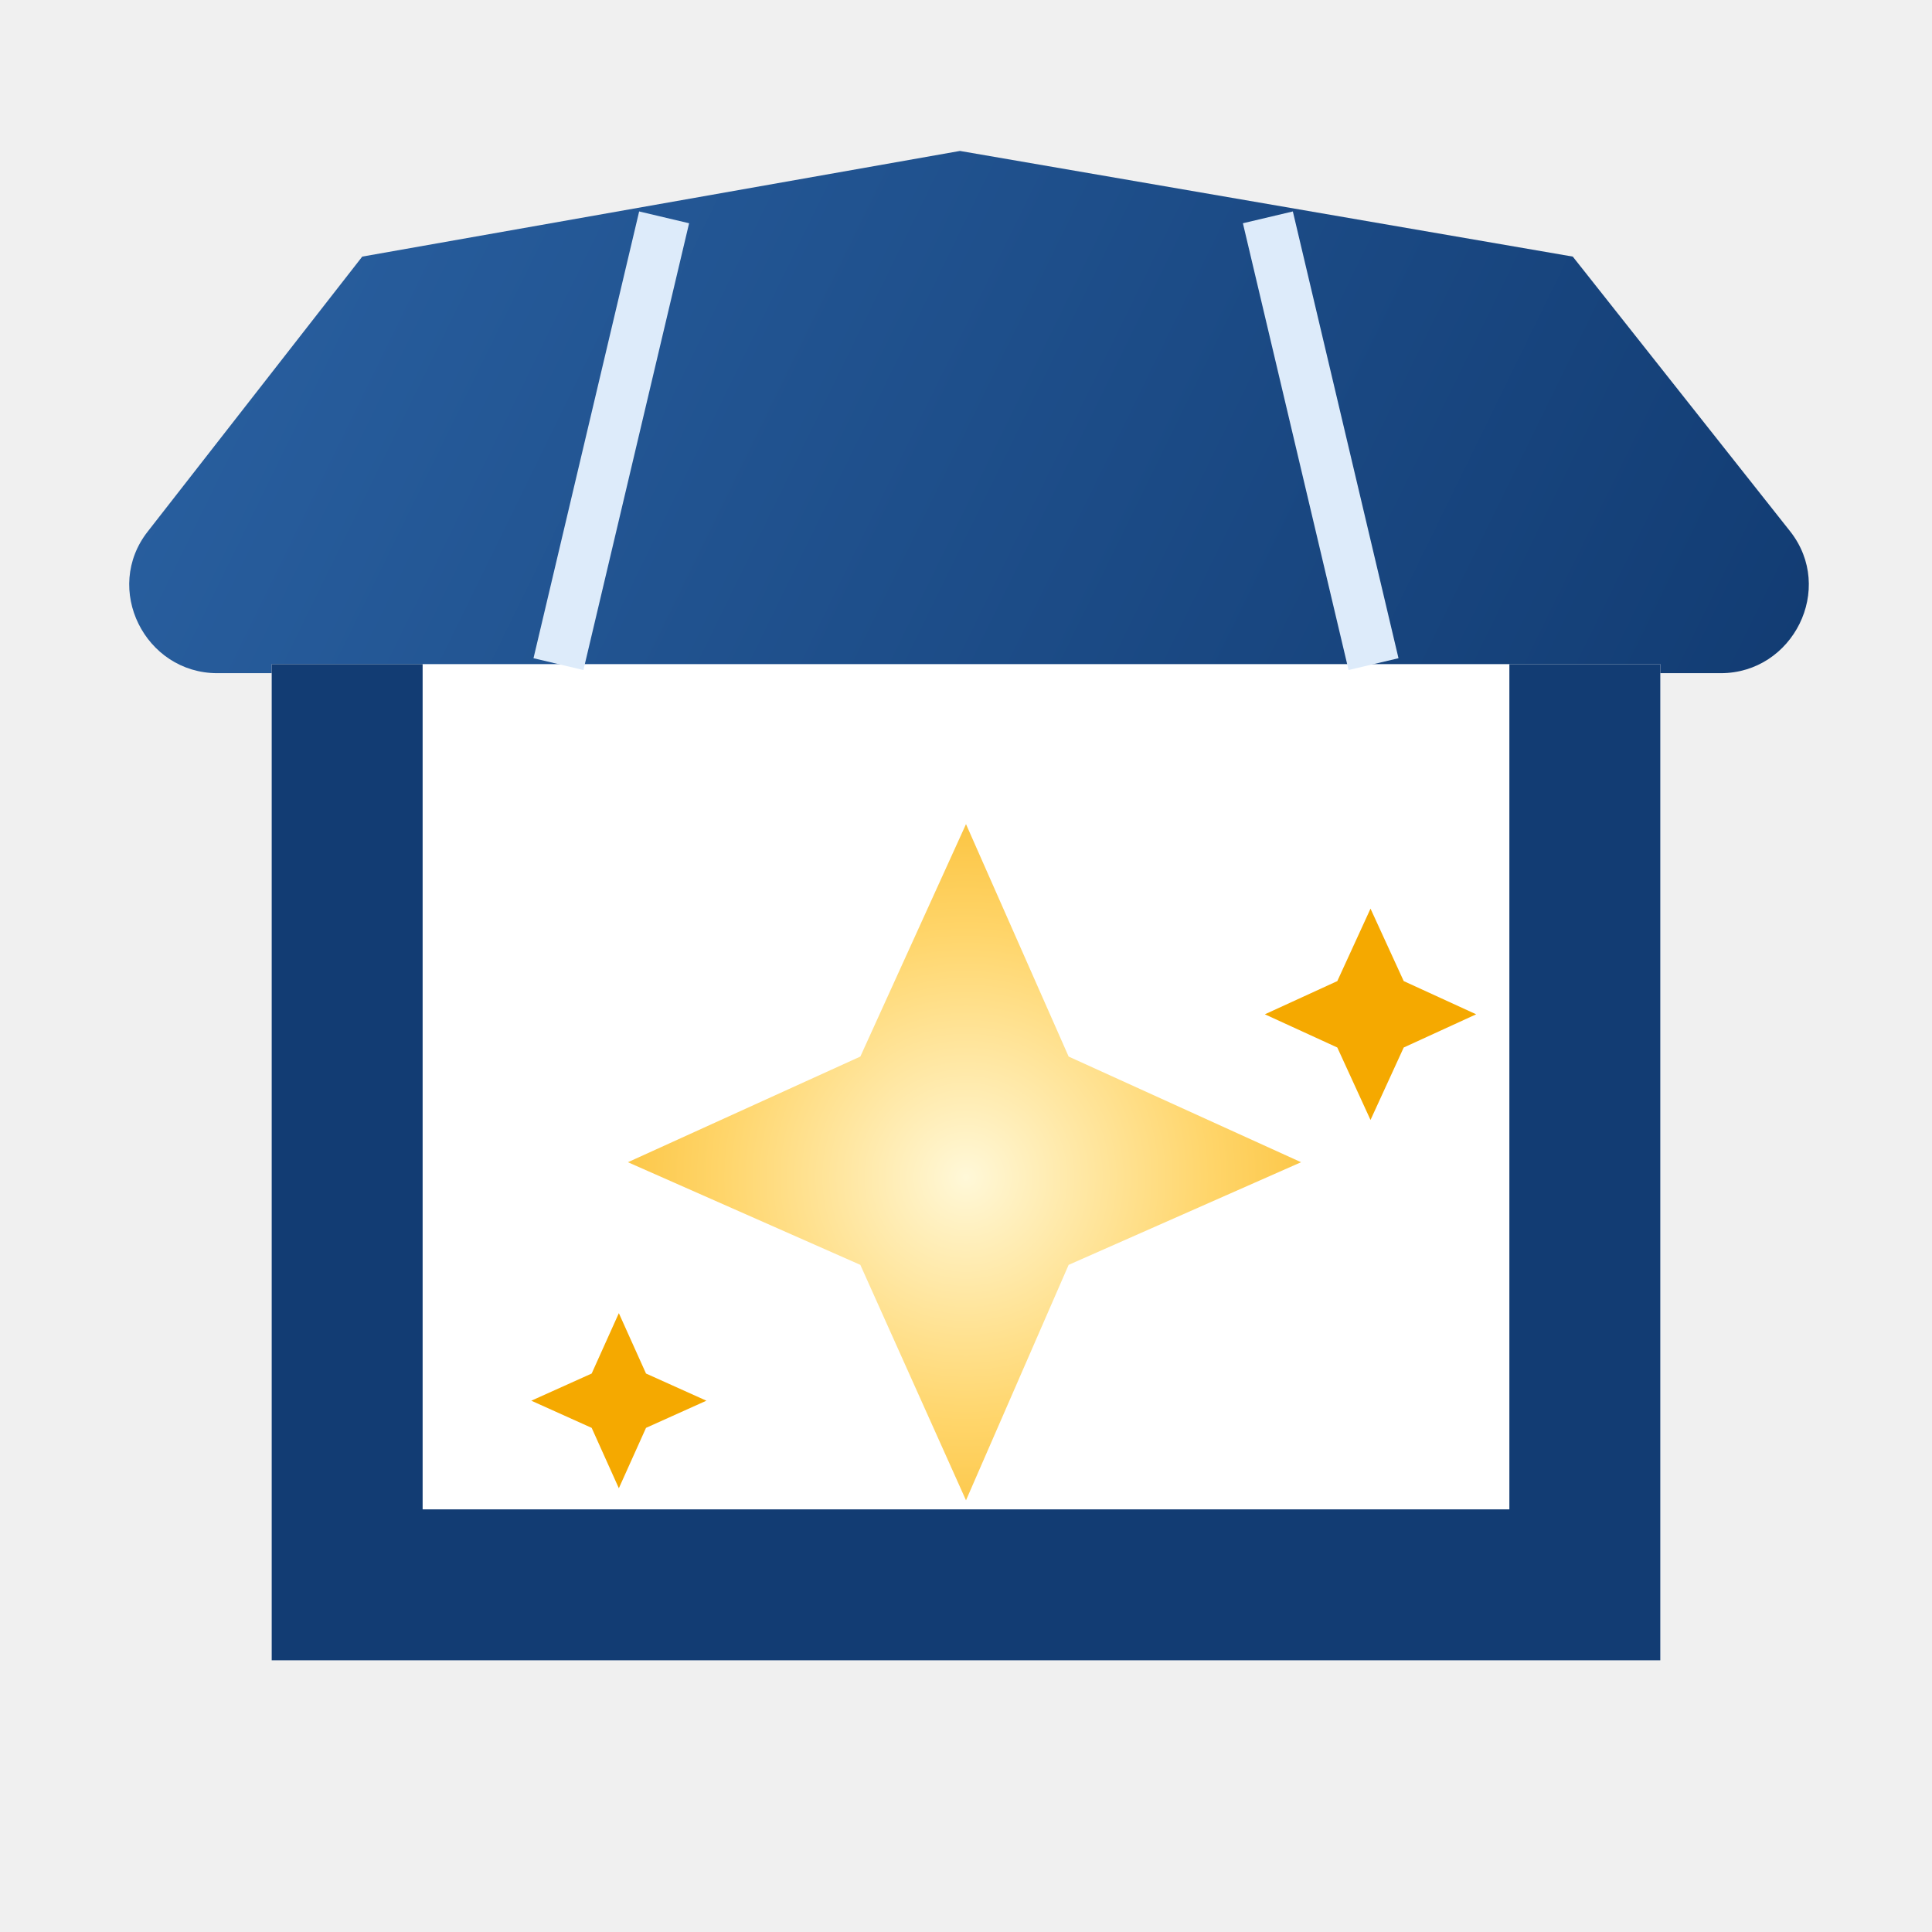
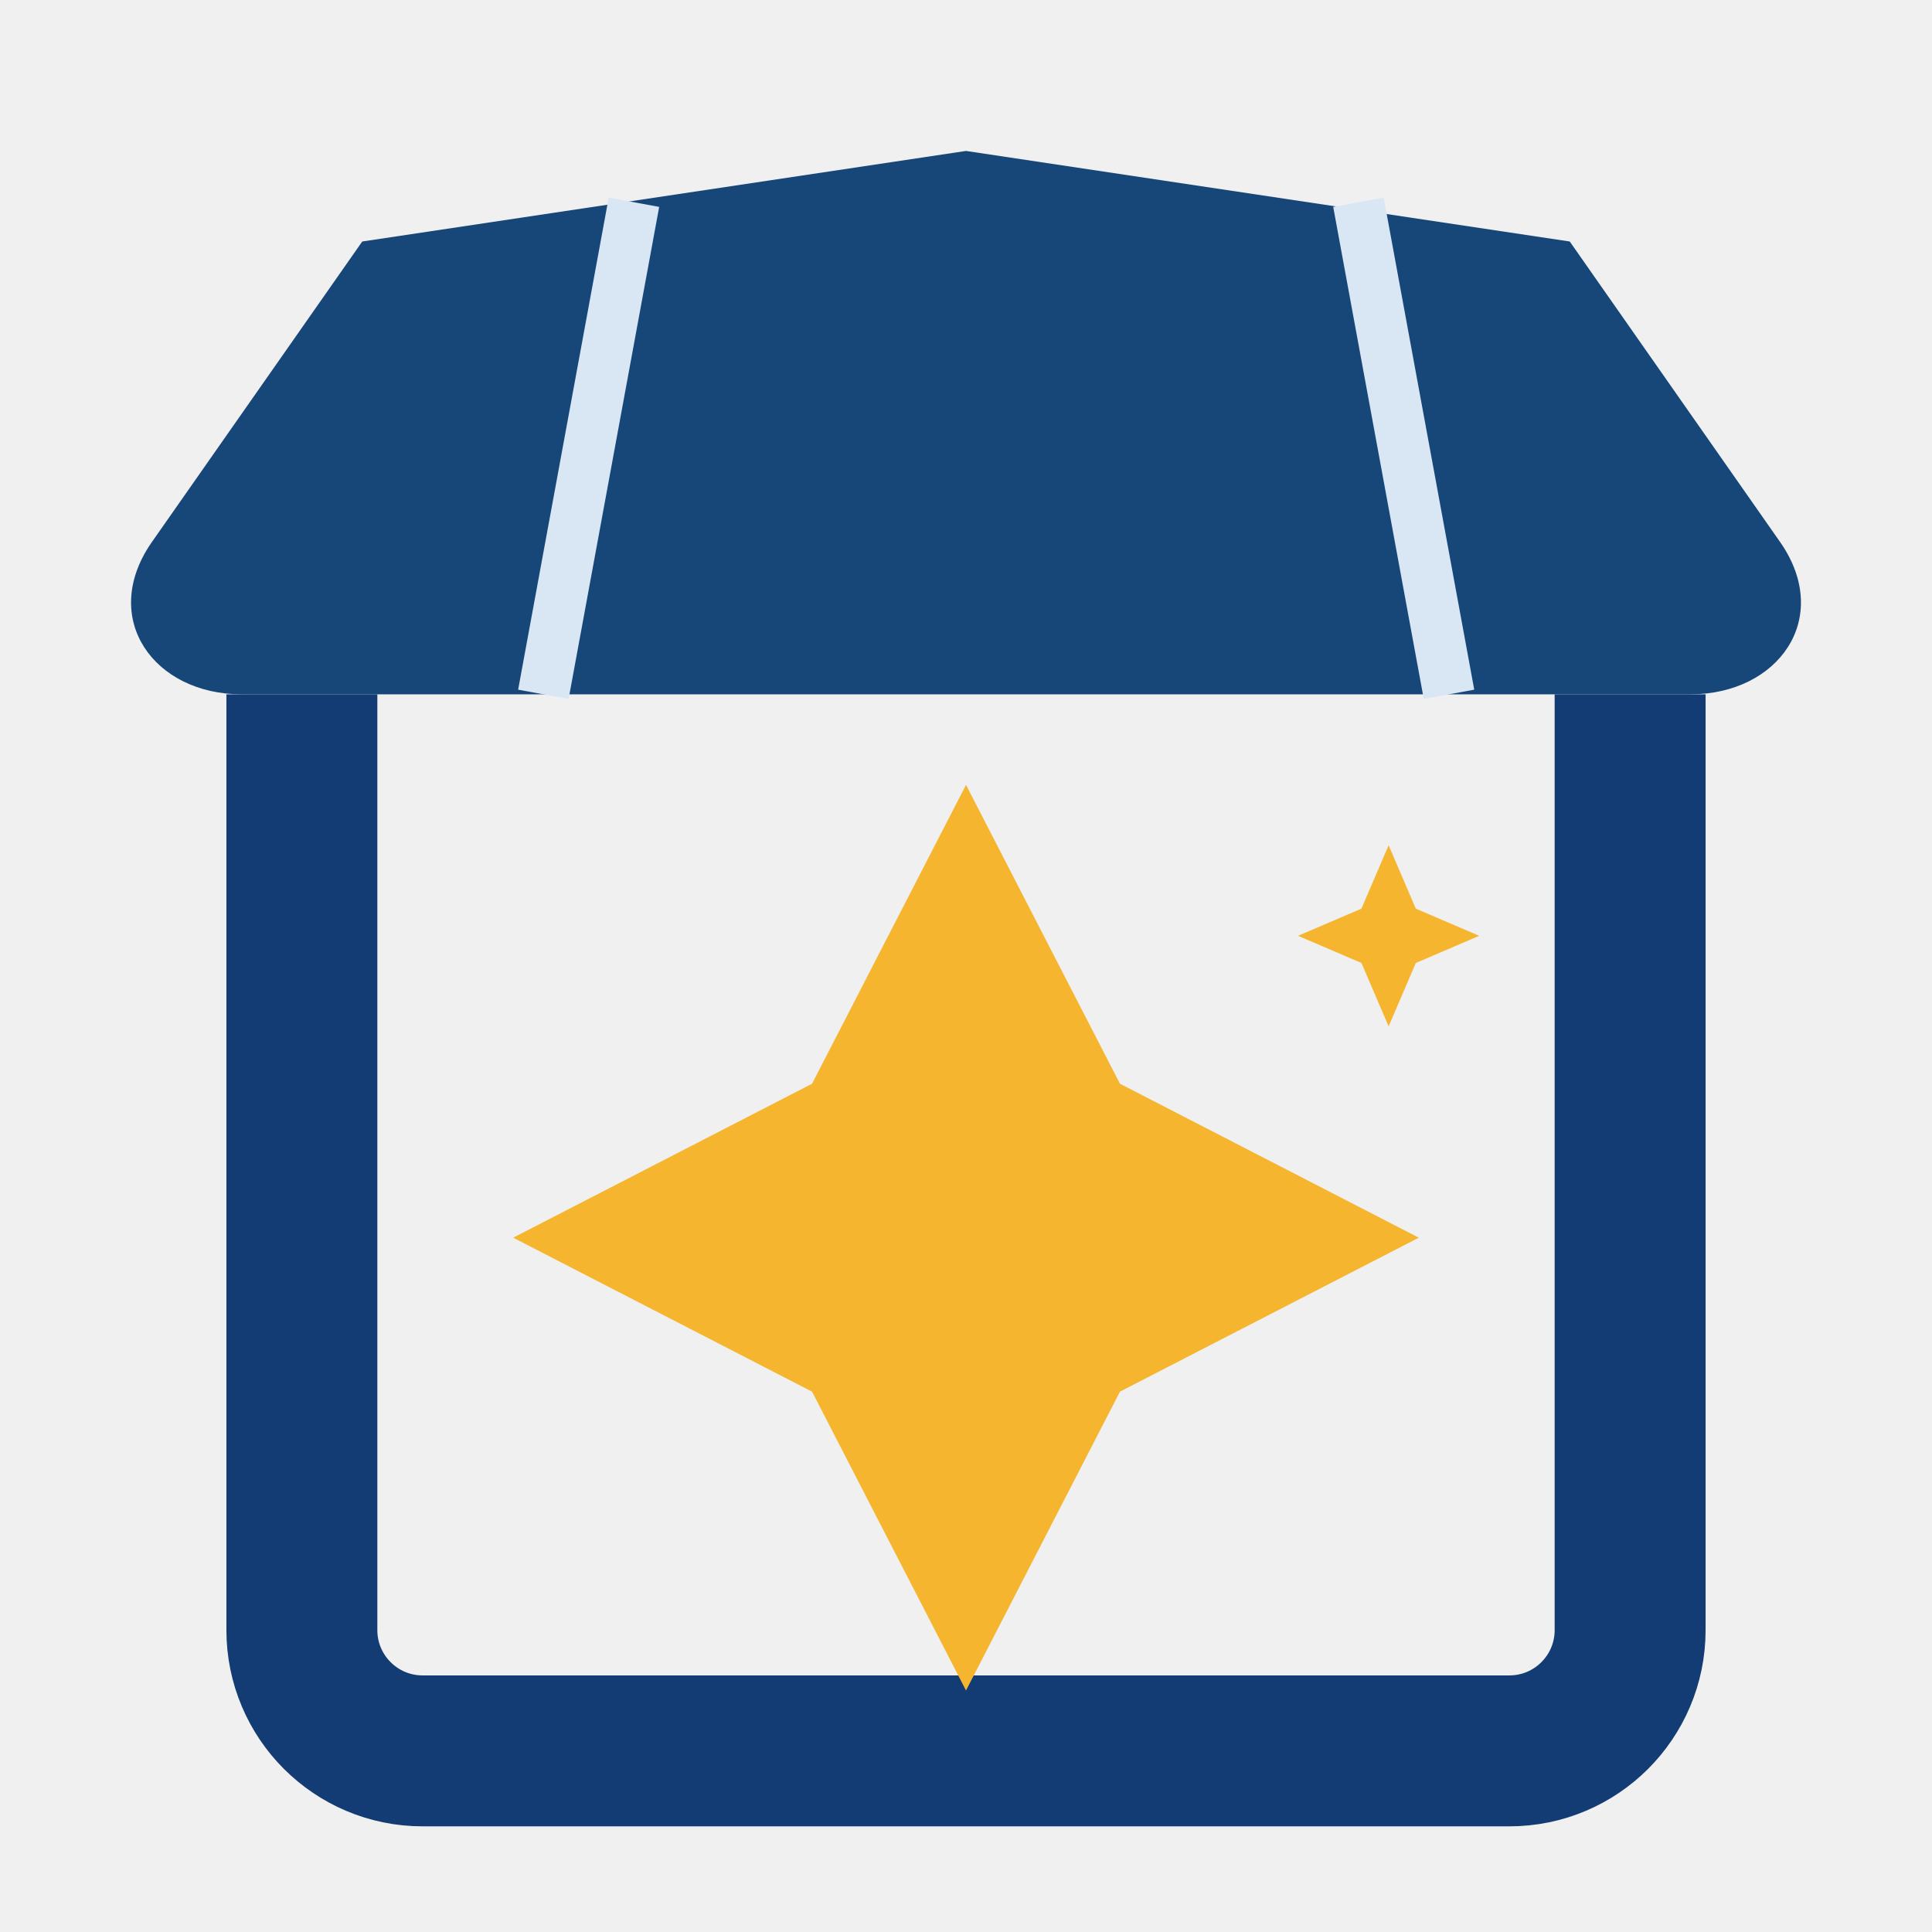
<svg xmlns="http://www.w3.org/2000/svg" viewBox="0 0 64 64" fill="none">
-   <defs>
-     <linearGradient id="awning" x1="9" y1="7" x2="56" y2="30" gradientUnits="userSpaceOnUse">
-       <stop stop-color="#285E9E" />
-       <stop offset="1" stop-color="#123C73" />
-     </linearGradient>
-     <radialGradient id="star" cx="0" cy="0" r="1" gradientTransform="matrix(0 18 -18 0 32 39)" gradientUnits="userSpaceOnUse">
-       <stop stop-color="#FFF8D8" />
-       <stop offset=".45" stop-color="#FFD56A" />
-       <stop offset="1" stop-color="#F5A900" />
-     </radialGradient>
-   </defs>
-   <path d="M12 8.5 31.8 5l20.3 3.5 7.2 9.1c1.5 1.9.1 4.7-2.3 4.7H7.2c-2.4 0-3.8-2.8-2.3-4.7L12 8.5Z" fill="url(#awning)" />
-   <path d="M9 22h46v33H9V22Z" fill="#fff" />
-   <path d="M9 22h5v28h36V22h5v33H9V22Z" fill="#123C73" />
-   <path d="M22 7.2 18.5 22M42 7.2 45.5 22" stroke="#DDEBFA" stroke-width="1.7" />
-   <path d="M32 27.3 35.4 35l7.7 3.5-7.7 3.4-3.4 7.8-3.5-7.8-7.7-3.4 7.7-3.5 3.5-7.7Z" fill="url(#star)" />
-   <path d="m45.4 30.1 1.1 2.4 2.4 1.1-2.4 1.1-1.1 2.4-1.1-2.4-2.4-1.1 2.4-1.1 1.1-2.4ZM20.5 43.5l.9 2 2 .9-2 .9-.9 2-.9-2-2-.9 2-.9.9-2Z" fill="#F5A900" />
+   <path d="m12 8 20-3 20 3 7 10c1.7 2.5-.1 5-3 5H8c-2.9 0-4.7-2.5-3-5l7-10Z" fill="#174779" />
+   <path d="M21 6.7 18 23m27-16.3L48 23" stroke="#D9E7F5" stroke-width="1.7" />
+   <path d="M10 23v31a4 4 0 0 0 4 4h36a4 4 0 0 0 4-4V23" stroke="#123C73" stroke-width="5" stroke-linejoin="round" />
+   <path d="m32 26 5.1 9.9L47 41l-9.9 5.1L32 56l-5.1-9.9L17 41l9.9-5.1L32 26Z" fill="#F5B52E" />
+   <path d="m46 28 .9 2.1L49 31l-2.1.9L46 34l-.9-2.1L43 31l2.1-.9L46 28Z" fill="#F5B52E" />
</svg>
